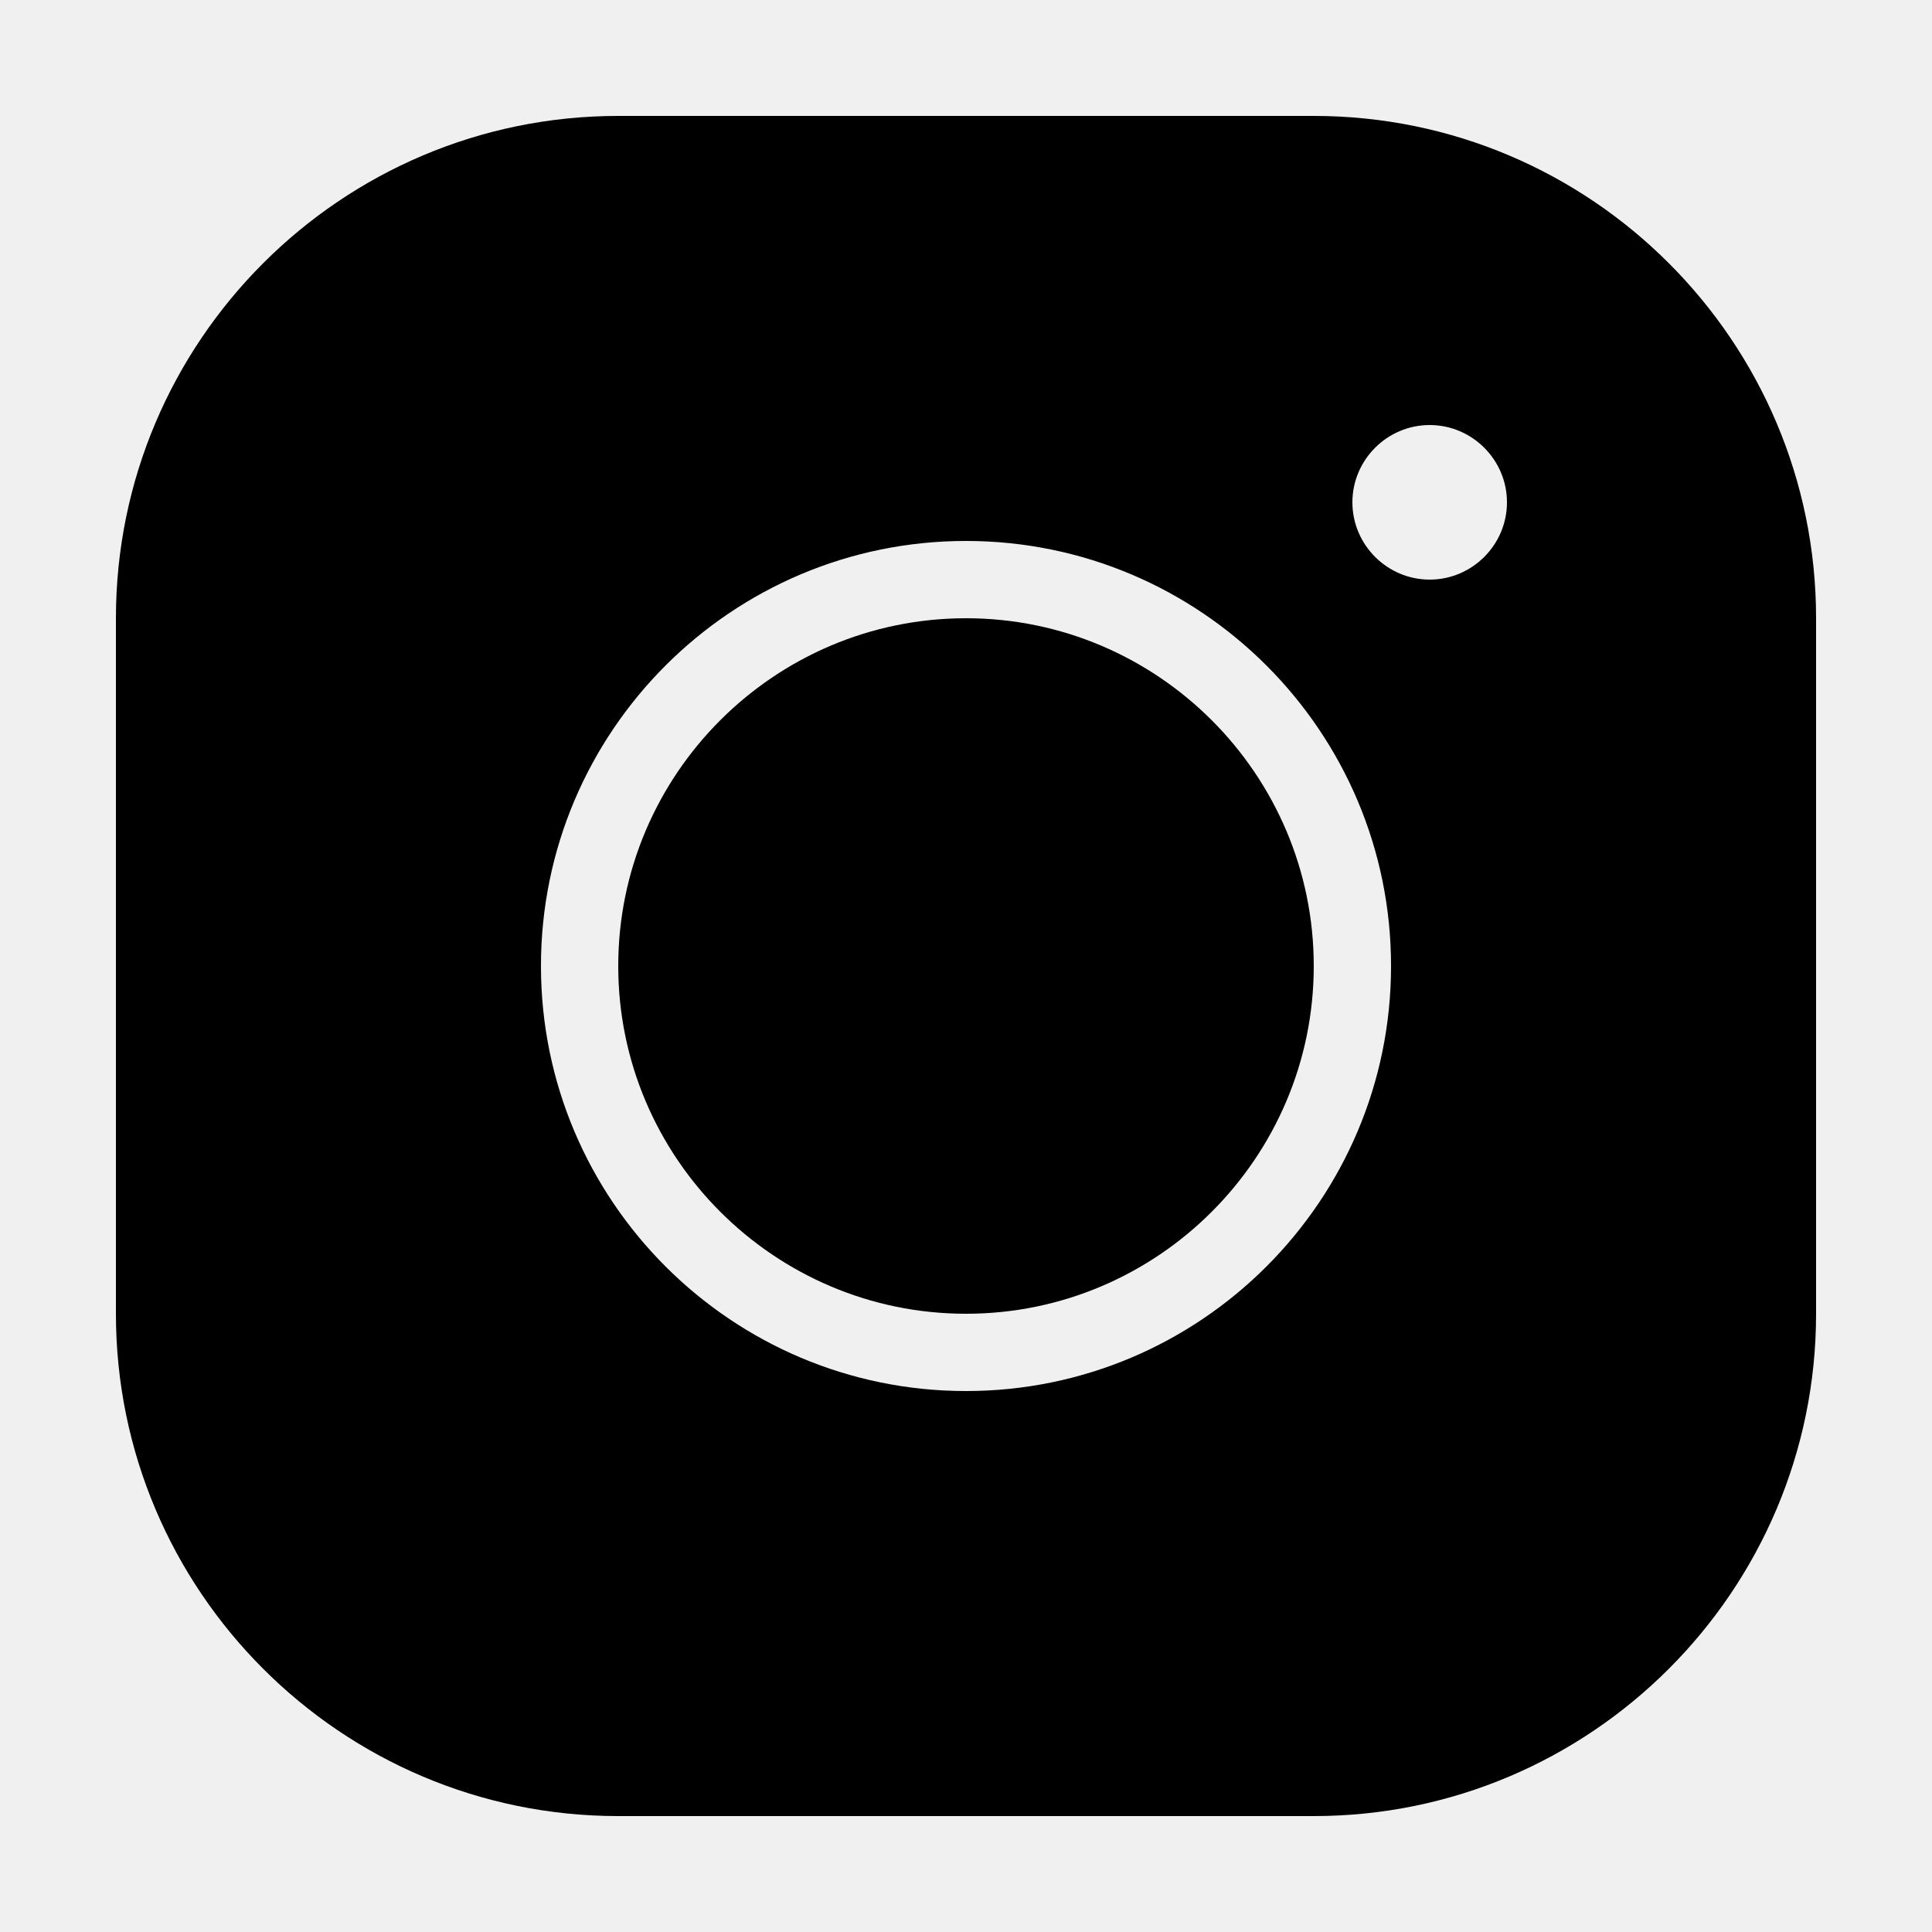
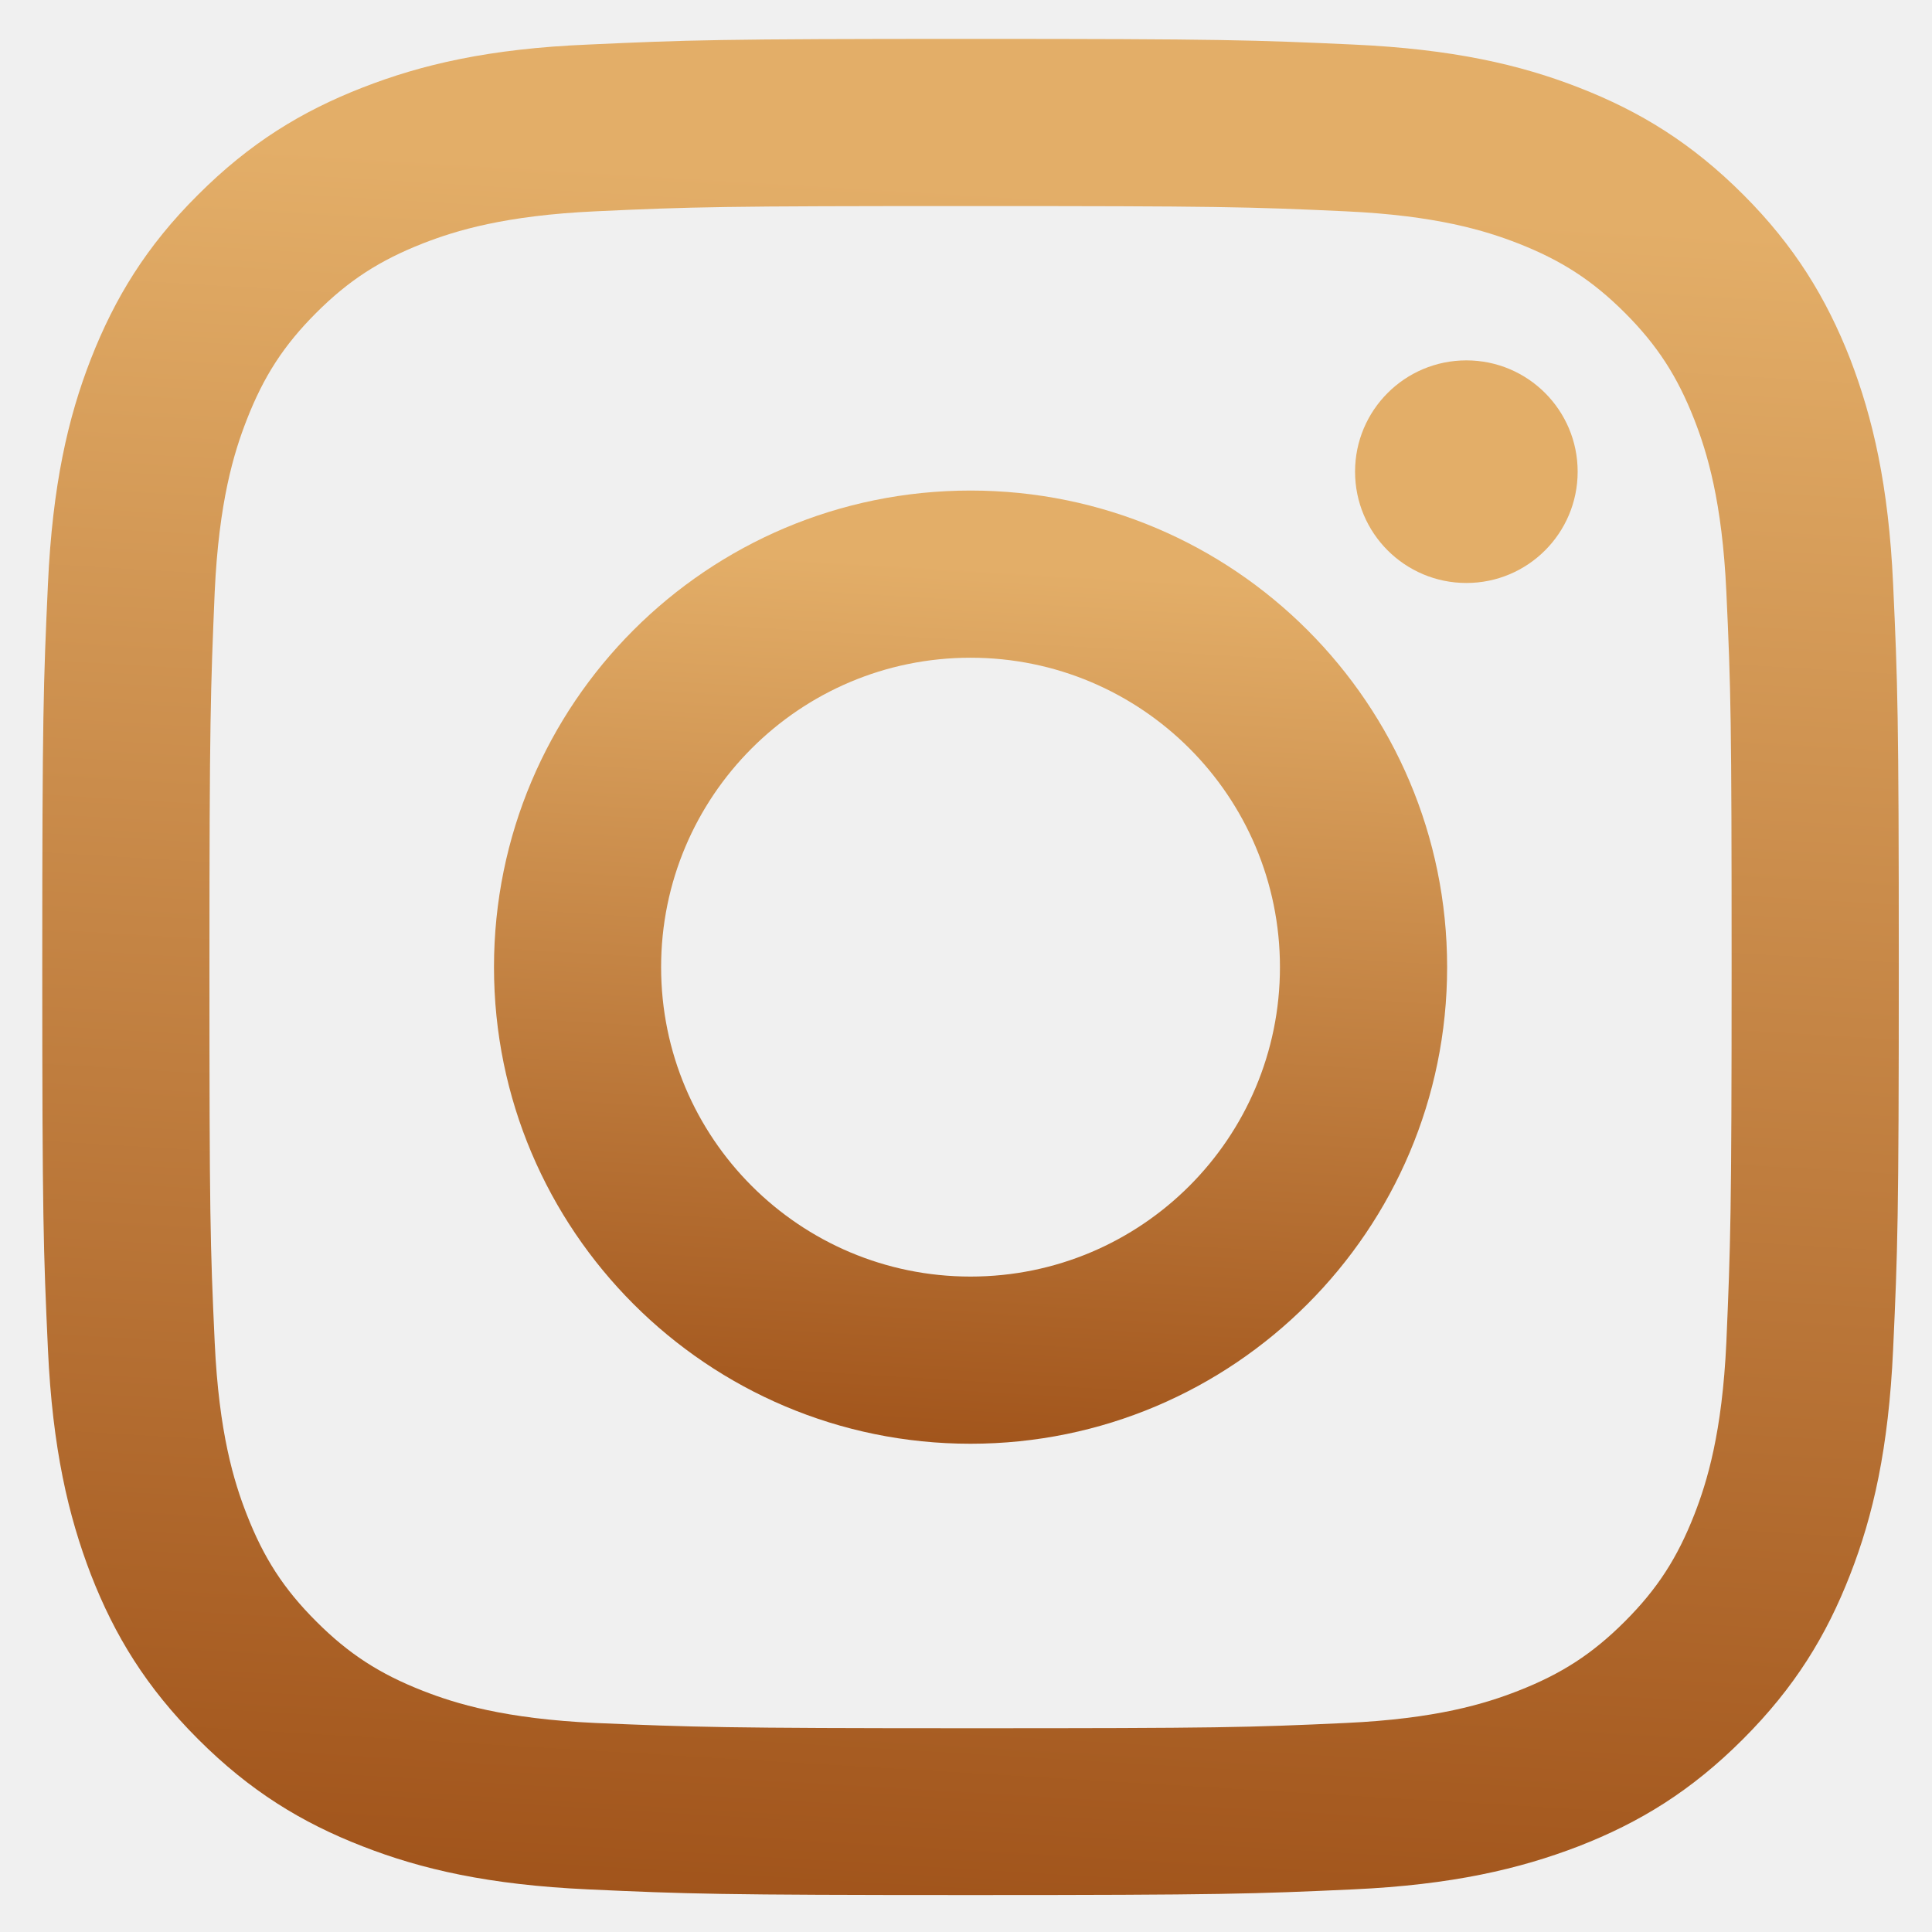
- <svg xmlns="http://www.w3.org/2000/svg" x="0px" y="0px" width="100" height="100" viewBox="0 0 50 50">
-   <path d="M 16 3 C 8.83 3 3 8.83 3 16 L 3 34 C 3 41.17 8.83 47 16 47 L 34 47 C 41.17 47 47 41.17 47 34 L 47 16 C 47 8.83 41.17 3 34 3 L 16 3 z M 37 11 C 38.1 11 39 11.9 39 13 C 39 14.1 38.1 15 37 15 C 35.9 15 35 14.1 35 13 C 35 11.9 35.9 11 37 11 z M 25 14 C 31.07 14 36 18.93 36 25 C 36 31.07 31.07 36 25 36 C 18.93 36 14 31.07 14 25 C 14 18.93 18.93 14 25 14 z M 25 16 C 20.04 16 16 20.04 16 25 C 16 29.96 20.04 34 25 34 C 29.96 34 34 29.96 34 25 C 34 20.04 29.96 16 25 16 z" />
+ <svg xmlns="http://www.w3.org/2000/svg" width="32" height="32" viewBox="0 0 32 32" fill="none">
+   <g clip-path="url(#clip0_144_970)">
+     <path d="M6.006 1.45C4.994 1.844 4.138 2.369 3.281 3.225C2.425 4.075 1.9 4.938 1.506 5.944C1.125 6.919 0.869 8.038 0.794 9.675C0.719 11.312 0.7 11.838 0.7 16.012C0.7 20.188 0.719 20.712 0.794 22.35C0.869 23.988 1.131 25.106 1.506 26.081C1.9 27.094 2.425 27.95 3.281 28.806C4.138 29.663 4.994 30.188 6.006 30.581C6.981 30.962 8.1 31.219 9.738 31.294C11.375 31.369 11.9 31.388 16.075 31.388C20.25 31.388 20.775 31.369 22.413 31.294C24.05 31.219 25.169 30.956 26.144 30.581C27.156 30.188 28.013 29.663 28.869 28.806C29.725 27.95 30.25 27.094 30.644 26.081C31.025 25.106 31.281 23.988 31.356 22.35C31.431 20.712 31.45 20.188 31.45 16.012C31.45 11.838 31.431 11.312 31.356 9.675C31.281 8.038 31.019 6.919 30.644 5.944C30.25 4.938 29.725 4.075 28.875 3.225C28.019 2.369 27.163 1.844 26.15 1.45C25.175 1.069 24.056 0.813 22.419 0.738C20.781 0.663 20.256 0.644 16.081 0.644C11.906 0.644 11.381 0.663 9.744 0.738C8.1 0.806 6.981 1.069 6.006 1.45ZM22.288 3.5C23.788 3.569 24.6 3.819 25.144 4.031C25.863 4.313 26.375 4.644 26.913 5.181C27.45 5.719 27.781 6.231 28.063 6.95C28.275 7.494 28.525 8.306 28.594 9.806C28.669 11.425 28.681 11.912 28.681 16.019C28.681 20.125 28.663 20.613 28.594 22.231C28.525 23.731 28.275 24.544 28.063 25.087C27.781 25.806 27.45 26.319 26.913 26.856C26.375 27.394 25.863 27.725 25.144 28.006C24.6 28.219 23.788 28.469 22.288 28.538C20.669 28.613 20.181 28.625 16.075 28.625C11.969 28.625 11.481 28.606 9.863 28.538C8.363 28.469 7.55 28.219 7.006 28.006C6.288 27.725 5.775 27.394 5.238 26.856C4.7 26.319 4.369 25.806 4.088 25.087C3.875 24.544 3.625 23.731 3.556 22.231C3.481 20.613 3.469 20.125 3.469 16.019C3.469 11.912 3.488 11.425 3.556 9.806C3.625 8.306 3.875 7.494 4.088 6.95C4.369 6.231 4.7 5.719 5.238 5.181C5.775 4.644 6.288 4.313 7.006 4.031C7.55 3.819 8.363 3.569 9.863 3.5C11.481 3.425 11.969 3.413 16.075 3.413C20.181 3.413 20.669 3.425 22.288 3.5Z" fill="url(#paint0_linear_144_970)" />
+     <path d="M8.182 16.019C8.182 20.381 11.719 23.913 16.075 23.913C20.432 23.913 23.969 20.375 23.969 16.019C23.969 11.662 20.438 8.125 16.075 8.125C11.713 8.125 8.182 11.656 8.182 16.019ZM21.2 16.019C21.2 18.85 18.907 21.144 16.075 21.144C13.244 21.144 10.95 18.85 10.95 16.019C10.95 13.188 13.244 10.894 16.075 10.894C18.907 10.894 21.2 13.188 21.2 16.019Z" fill="url(#paint1_linear_144_970)" />
+     <path d="M24.288 9.656C25.306 9.656 26.131 8.831 26.131 7.812C26.131 6.794 25.306 5.969 24.288 5.969C23.269 5.969 22.444 6.794 22.444 7.812C22.444 8.831 23.269 9.656 24.288 9.656Z" fill="#E3AE68" />
+   </g>
+   <defs>
+     <linearGradient id="paint0_linear_144_970" x1="17.02" y1="-13.96" x2="12.349" y2="64.551" gradientUnits="userSpaceOnUse">
+       <stop offset="0.217" stop-color="#E3AE68" />
+       <stop offset="0.581" stop-color="#A1541B" />
+       <stop offset="1" stop-color="#74310D" />
+     </linearGradient>
+     <linearGradient id="paint1_linear_144_970" x1="16.561" y1="0.626" x2="14.161" y2="40.943" gradientUnits="userSpaceOnUse">
+       <stop offset="0.217" stop-color="#E3AE68" />
+       <stop offset="0.581" stop-color="#A1541B" />
+       <stop offset="1" stop-color="#74310D" />
+     </linearGradient>
+     <clipPath id="clip0_144_970">
+       <rect width="32" height="32" fill="white" />
+     </clipPath>
+   </defs>
</svg>
